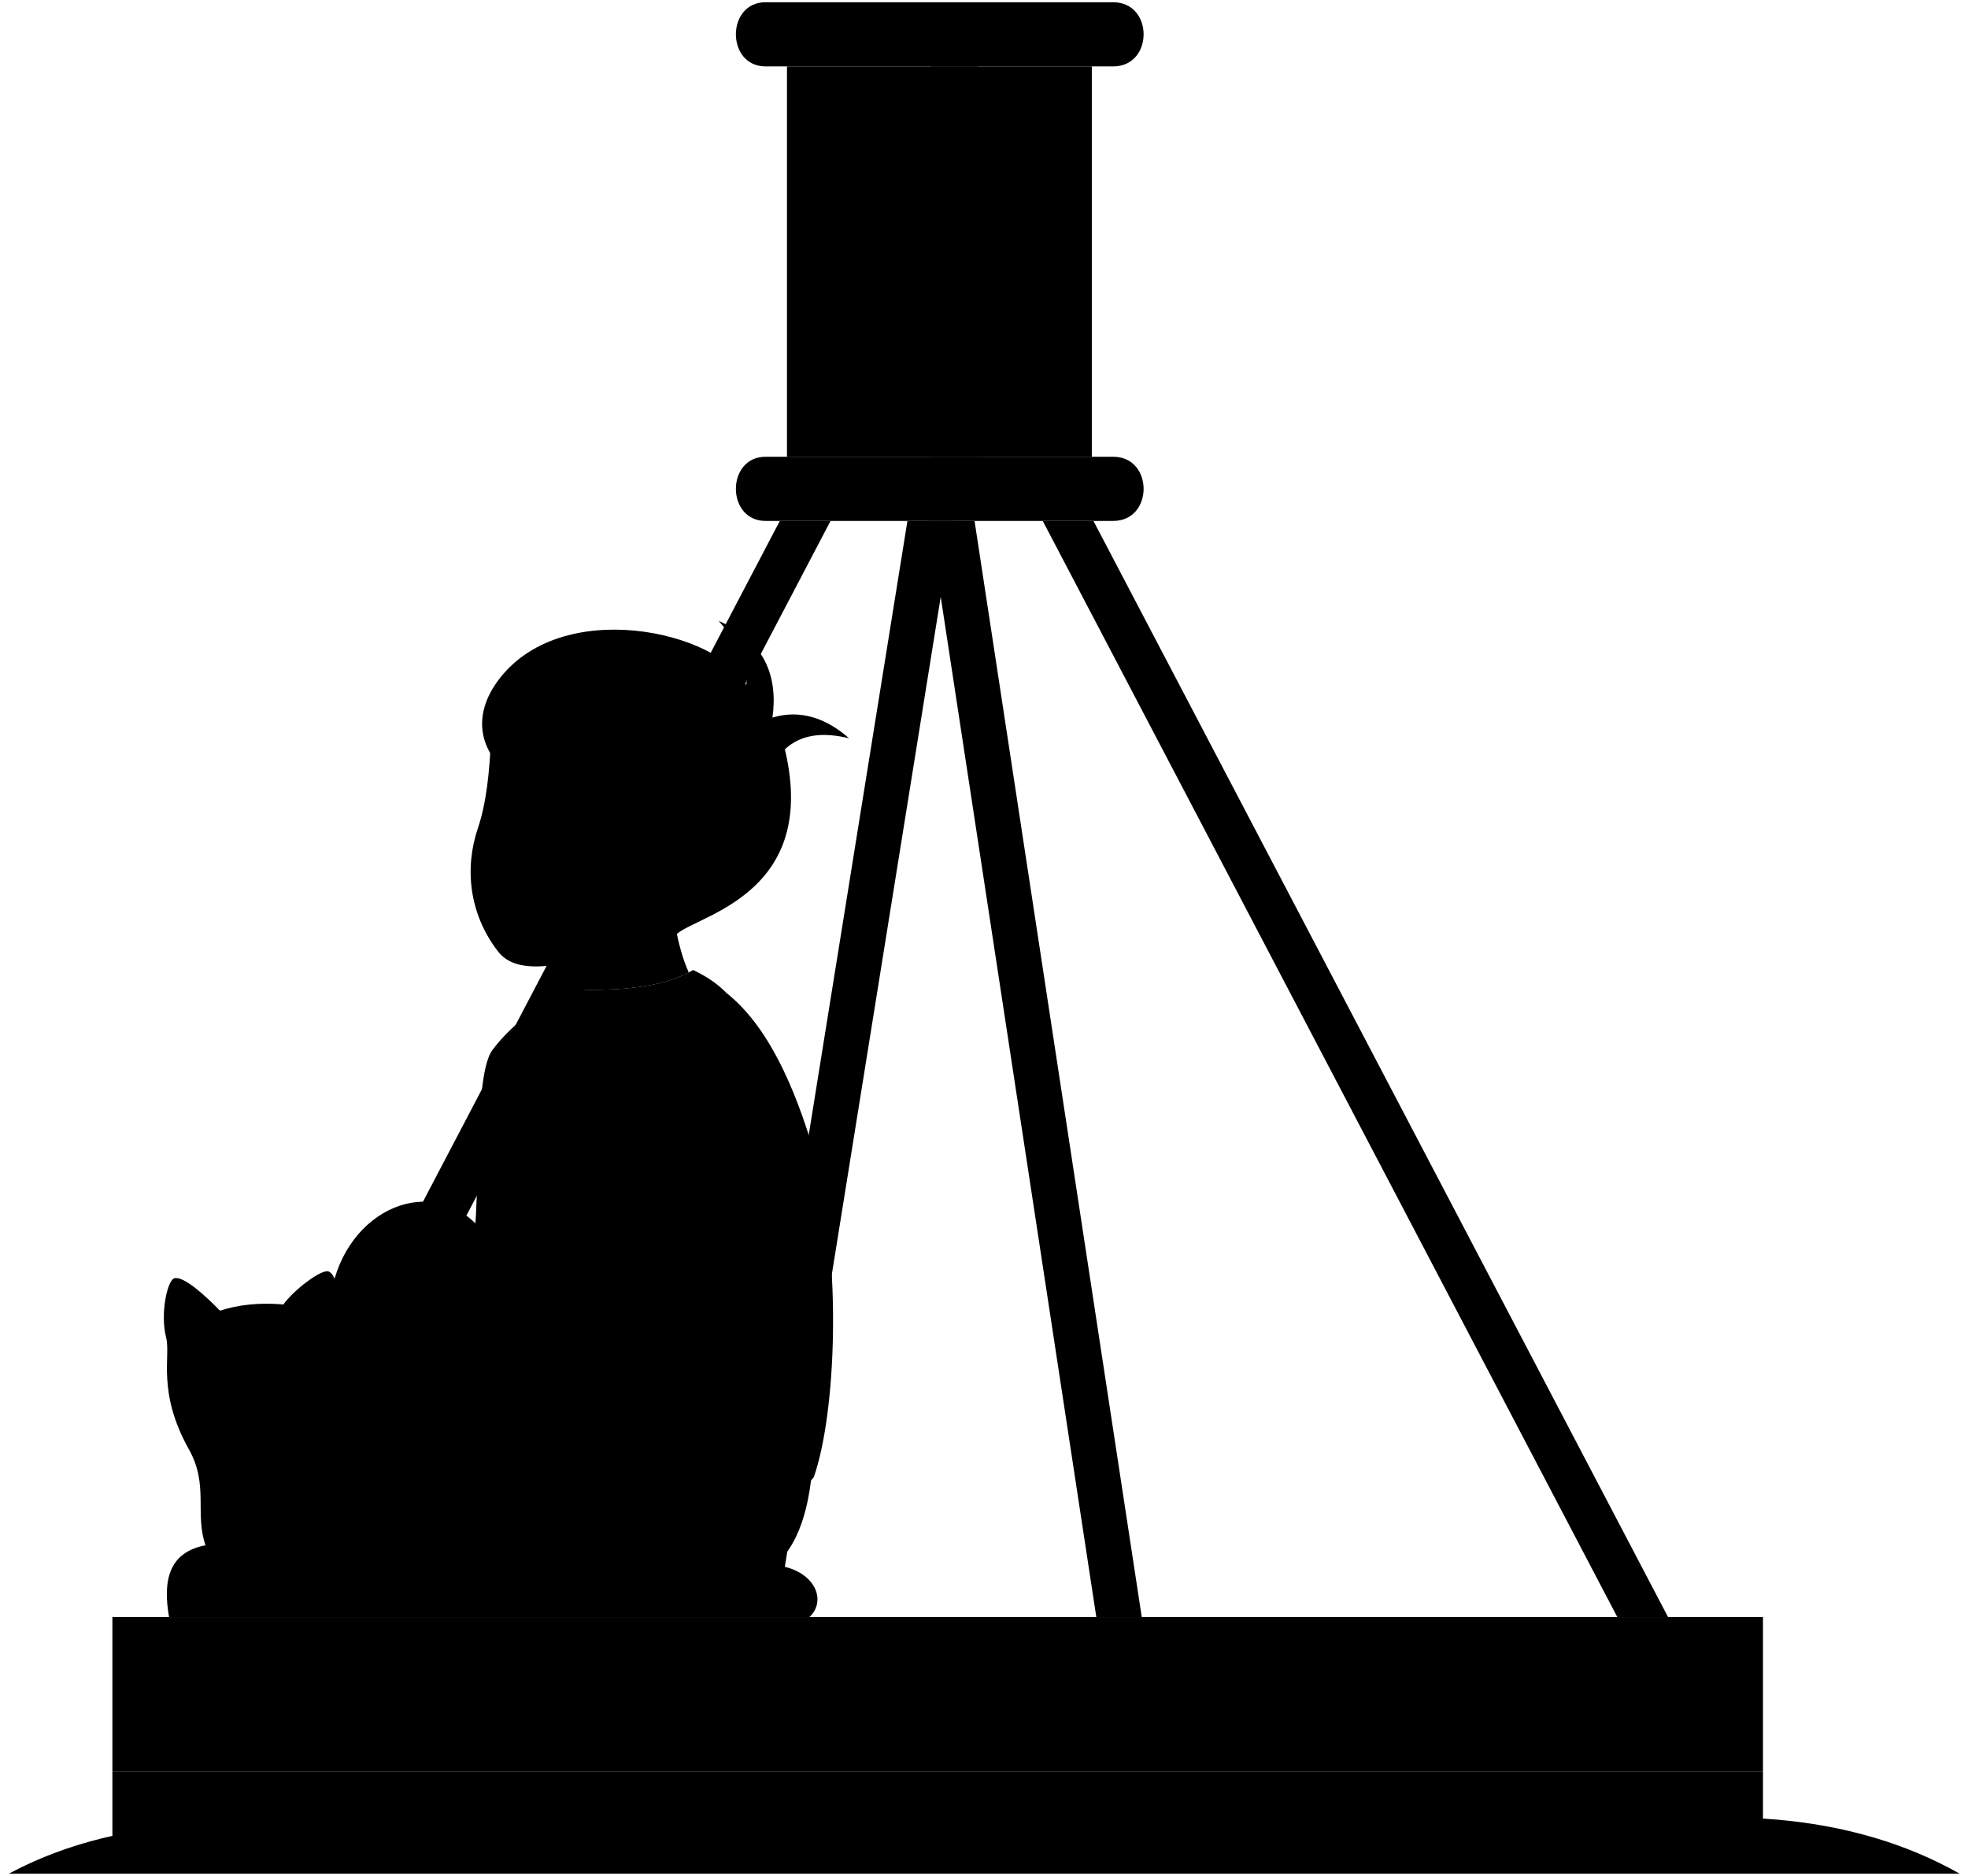
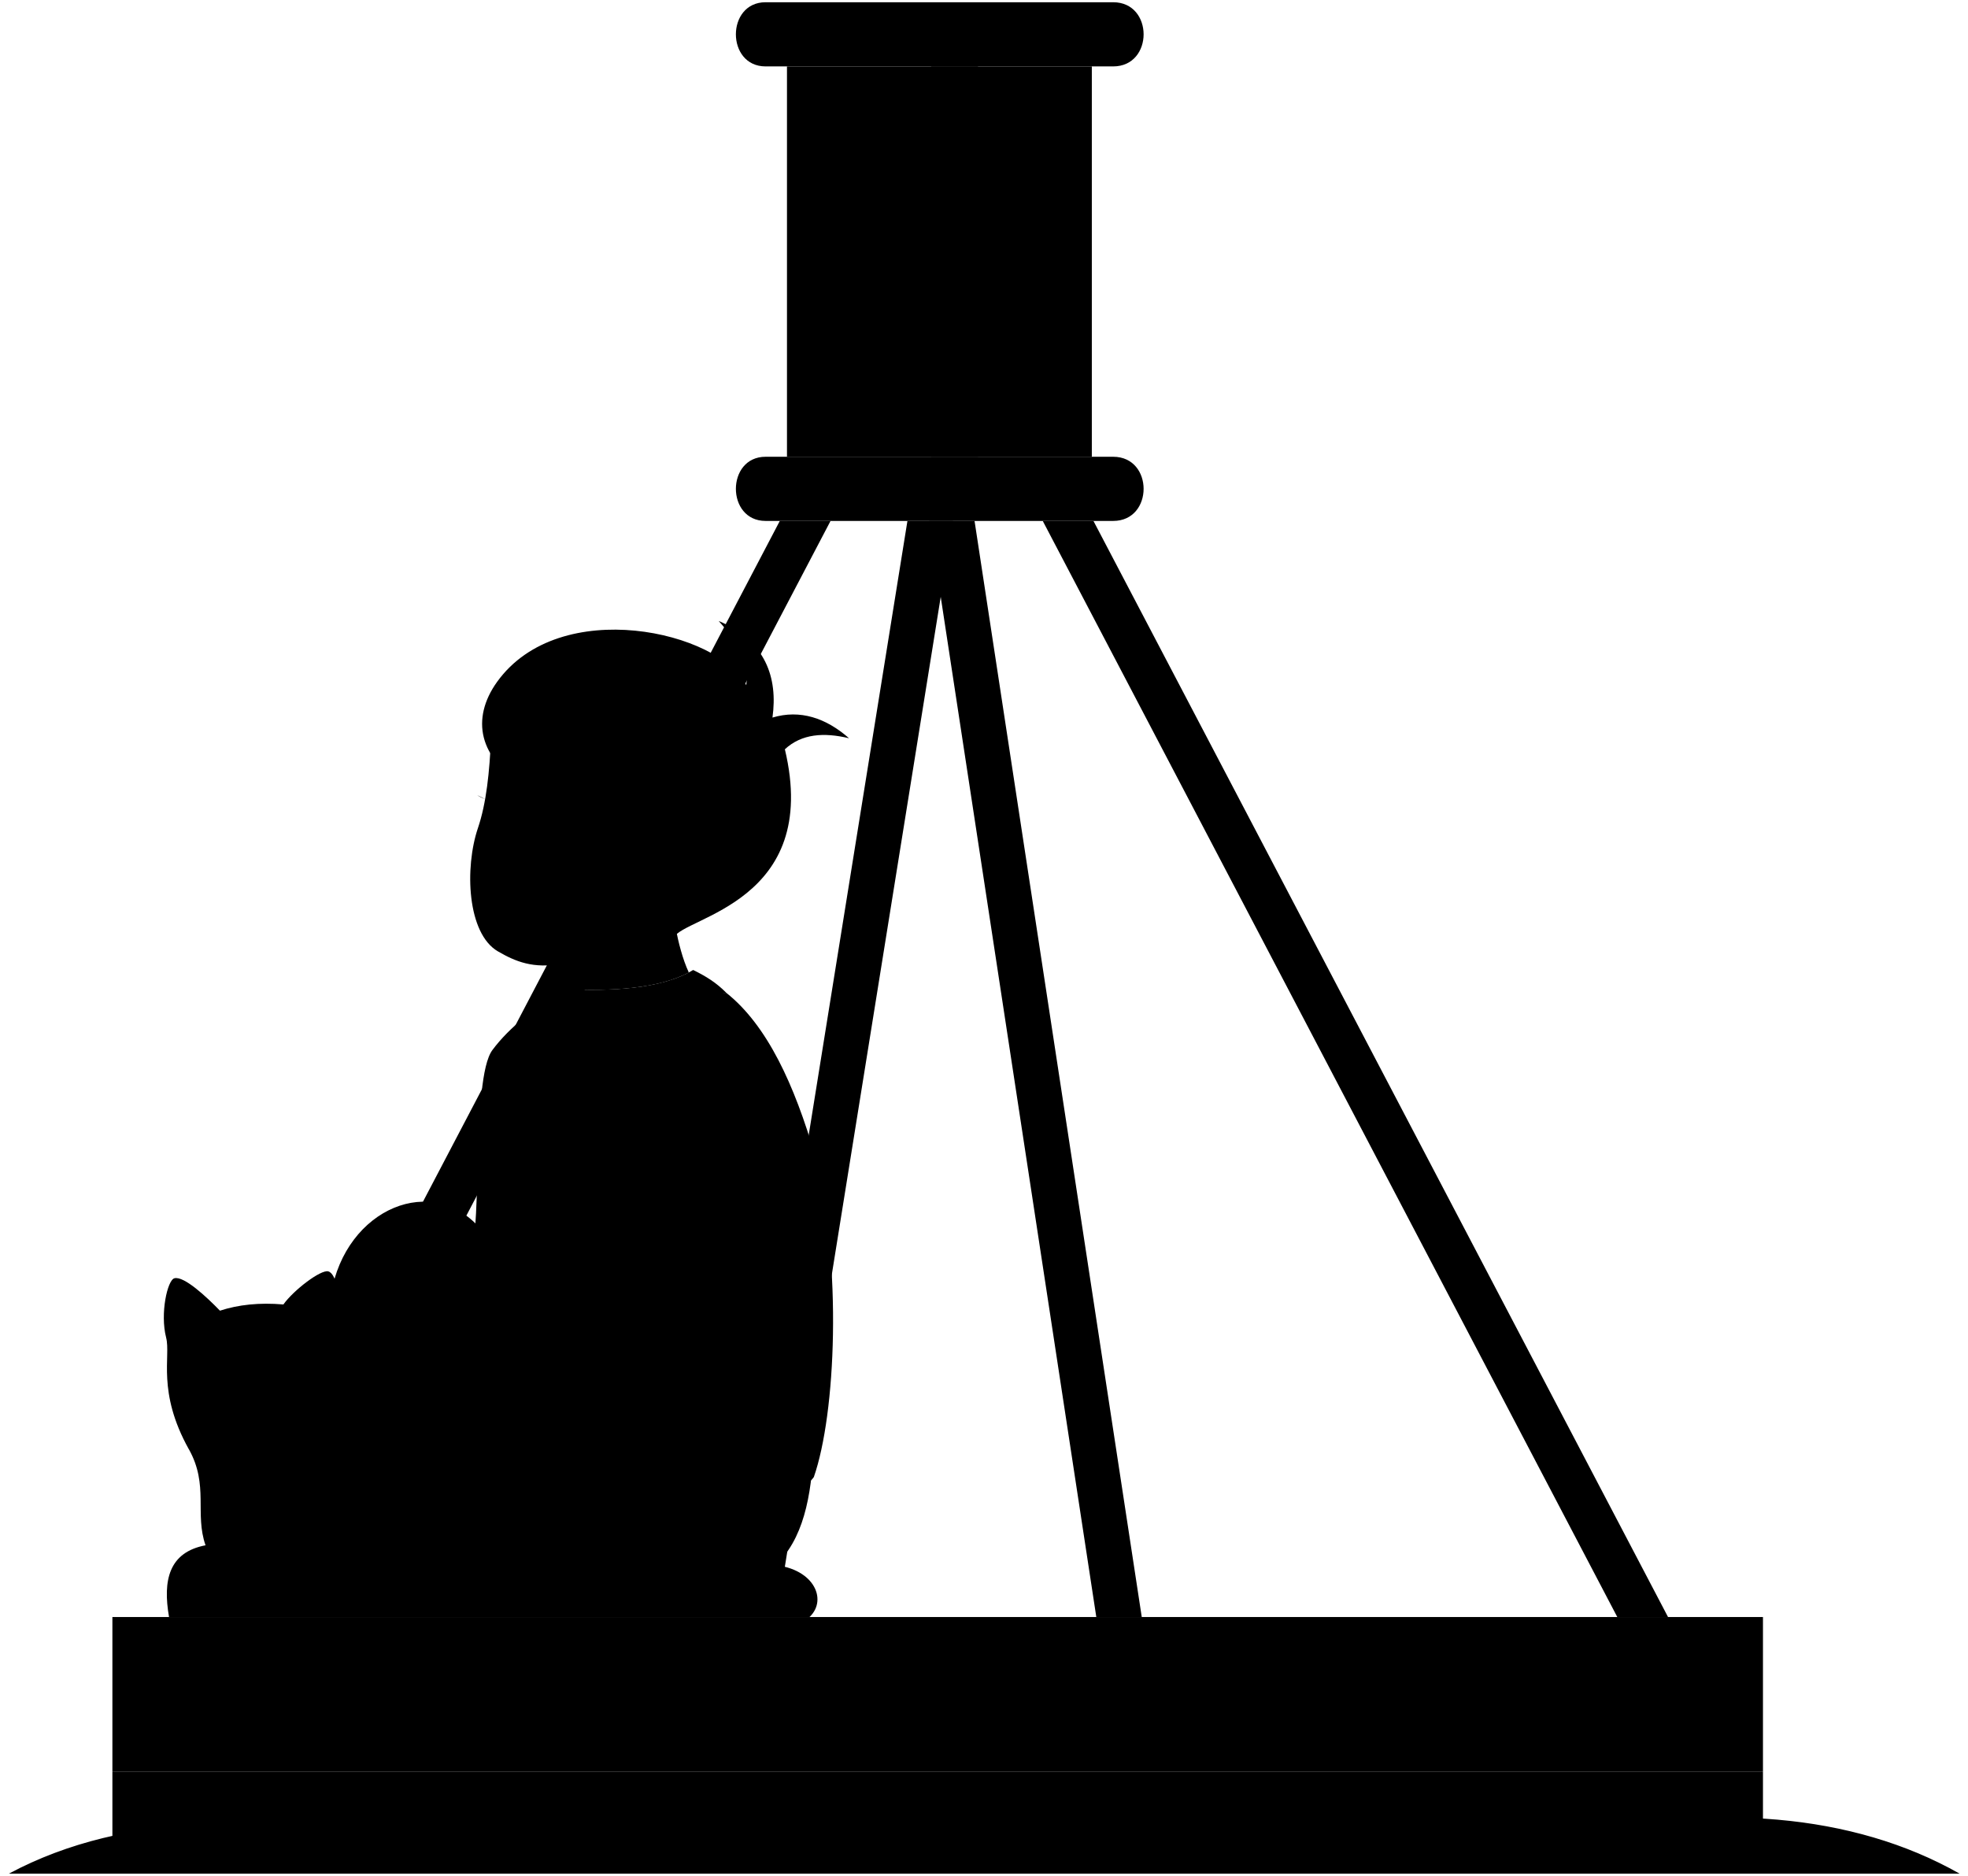
<svg viewBox="0 0 439.5 418.9">
  <g class="dullPastDark">
    <polygon points="57.16 361.1 185.48 116.33 174.15 116.33 45.84 361.1 57.16 361.1" />
    <polygon points="173.47 361.1 212.81 116.33 202.65 116.33 163.3 361.1 173.47 361.1" />
    <path d="M181.29,329.06c-1.11,10.89-4.31,19.1-12.17,23.41-63.9,5.54-103.63-8.98-95.19-63.46,3.23-19.25,22.95-27.42,33.73-14.17l73.63,54.22Z" />
  </g>
  <path class="whiteLight" d="M162.19,221.7c9.15,7.27,15.22,20.51,19.87,36.51,6.04,24.68,4.62,57.46-.31,71.63-5.85,8.32-45.59,13.25-66.54-13.56,1.04-5.81,1.83-12.69,2.46-20.18-4.75-48.91,10.41-73.31,44.52-74.4Z" />
  <path class="dullPastMediumDark" d="M154.8,216.61c2.9,1.42,5.15,2.82,7.39,5.08-5.24,.92-11.24,4.47-16.79,5.7,.33,11.57-4.89,20.65-15.71,28.03-1.51,13.98-4.95,34.25-7.7,39.59-1.48,2.88-10.16,10.32-12.48,10.32-5.7,0-11.09-5.7-12.48-12.32-.64-3.08,4.93-6.01,7.24-9.24,3.85-6.16,.78-42.69,5.7-49.29,3.83-5.14,9.63-9.64,16.48-13.56,9.93,.4,21.26,0,28.34-4.31Z" />
  <g class="clothesOverlapLine">
    <path d="M129.69,255.43c.46-3.08,.62-5.85,.46-8.93" />
    <path d="M83.94,293.78c.31,3.85,.92,6.93,2.16,10.17" />
  </g>
  <rect class="dullPastDark" x="175.75" y="14.83" width="68.08" height="87.18" />
  <g class="dullPastMediumDark">
    <rect x="207.94" y="14.83" width="10.47" height="87.18" />
    <rect x="25.1" y="395.6" width="368.61" height="22.8" />
    <polygon points="254.98 361.1 217.64 116.33 207.5 116.33 244.83 361.1 254.98 361.1" />
    <polygon points="372.51 361.1 244.19 116.33 232.87 116.33 361.18 361.1 372.51 361.1" />
    <path d="M42.2,323.67c4.47,8.01,1.23,14.33,3.7,21.41-8.19,1.56-9.58,7.81-8.15,16.02H180.78c4.2-3.95,.87-11.3-9.04-11.71-15.96-.66-20.33-3.85-24.65-13.56-10.67-24-30.65-29.88-57.46-21.26-6.05,1.95-9.01,.56-13.25-1.39,2.16-10.94-.92-15.05-.62-18.18,.46-4.78-.58-10.61-2.46-11.09-1.67-.43-7.74,4.2-10.01,7.39-5.39-.46-10.06,.05-14.17,1.39-3.01-3.11-8.03-7.79-10.17-7.24-1.56,.4-3.23,7.86-1.85,13.25,1.08,4.2-2.11,12.06,5.08,24.95Z" />
  </g>
  <g class="dullPastMedium">
    <rect x="25.1" y="361.1" width="368.61" height="34.5" />
    <path d="M170.97,116.33h77.63c9.06,0,9.06-14.33,0-14.33h-77.63c-8.84,0-8.84,14.33,0,14.33Z" />
    <path d="M170.97,14.83h77.63c9.06,0,9.06-14.33,0-14.33h-77.63c-8.84,0-8.84,14.33,0,14.33Z" />
  </g>
  <path class="dullPastDark" d="M437.61,418.4c-23.88-13.56-55.18-15.85-87.95-8.16-32.36,7.58-62.95,8.94-89.96,1.39-25.61-7.16-51.46-8.32-78.1-1.08-25.83,7.02-53.28,7.81-81.79,2-38.17-7.77-71.51-8.22-97.81,5.85H437.61Z" />
  <path class="furOverlapLine" d="M45.9,345.08c.22,2.05,.99,4.11,2.31,6.16" />
  <g class="dullPastLight">
    <path d="M97.25,293.92c-7.38,6.08-15.54,15.23-19.47,15.57-16.61,1.46-23.69,6.64-26.19,20.95-.96,5.52,8.44,4.85,13.56-1.69,1.63-2.09,9.03,.13,18.95-10.47,3.09-3.31,12.87-6.83,23.3-13.2-4.61-1.12-8.69-5.75-10.14-11.16Z" />
-     <path d="M125.53,215.23c.42,1.34,.85,3.74,1.08,5.71,9.45,.37,20.14,0,27.22-3.77-1.41-3-2.36-6.93-2.88-9.63-1.84-29.47-16.55-42.42-41.28-42.98-.34,7.9-1.06,14.81-2.93,20.33-3.01,8.87-2.06,19.09,4.47,27.57,2.76,3.59,7.83,3.91,14.33,2.77Z" />
+     <path d="M125.53,215.23c.42,1.34,.85,3.74,1.08,5.71,9.45,.37,20.14,0,27.22-3.77-1.41-3-2.36-6.93-2.88-9.63-1.84-29.47-16.55-42.42-41.28-42.98-.34,7.9-1.06,14.81-2.93,20.33-3.01,8.87-2.44,23.57,4.47,27.57,3.92,2.27,7.83,3.91,14.33,2.77Z" />
  </g>
-   <g class="skinOverlapLine">
+   <path class="dullPastDarkest" d="M166.66,153c.65-5.09-1.39-8.93-6.16-14.33,10.47,4.47,13.25,12.63,12.01,21.57,6.16-1.85,11.96,.09,17.1,4.62-5.62-1.35-10.58-1.01-14.33,2.46,8.16,34.2-22.64,37.43-24.8,42.05-6.01-4.31-13.4-2.62-20.49-13.25,7.39-7.39,.92-16.79-6.01-11.09-2.57-.56-4.87-1.46-6.78-2.46,.3-2.29,.17-4.43-.15-7.39-10.01-5.7-12.01-14.63-6.01-22.95,14.01-19.4,49.6-11.24,55.61,.77Z" />
+   <g class="bennettOverlapLine">
    <path d="M130,196.13c-2.46,2.46-5.85,2.62-6.93,1.54" />
    <path d="M125.53,215.23c-.24-1.02-.61-2.05-1.08-3.08" />
+     <path d="M117.06,175.18c1.95,1.11,4.31,2.16,7.09,2.62" />
  </g>
-   <path class="dullPastDarkest" d="M166.66,153c.65-5.09-1.39-8.93-6.16-14.33,10.47,4.47,13.25,12.63,12.01,21.57,6.16-1.85,11.96,.09,17.1,4.62-5.62-1.35-10.58-1.01-14.33,2.46,8.16,34.2-22.64,37.43-24.8,42.05-6.01-4.31-13.4-2.62-20.49-13.25,7.39-7.39,.92-16.79-6.01-11.09-2.57-.56-4.87-1.46-6.78-2.46,.3-2.29,.17-4.43-.15-7.39-10.01-5.7-12.01-14.63-6.01-22.95,14.01-19.4,49.6-11.24,55.61,.77Z" />
-   <path class="hairOverlapLine" d="M117.06,175.18c1.95,1.11,4.31,2.16,7.09,2.62" />
+   <path class="bennettDisplayLine" d="M108.34,178.45c-.69-.25-1.27-.54-1.75-.88" />
</svg>
